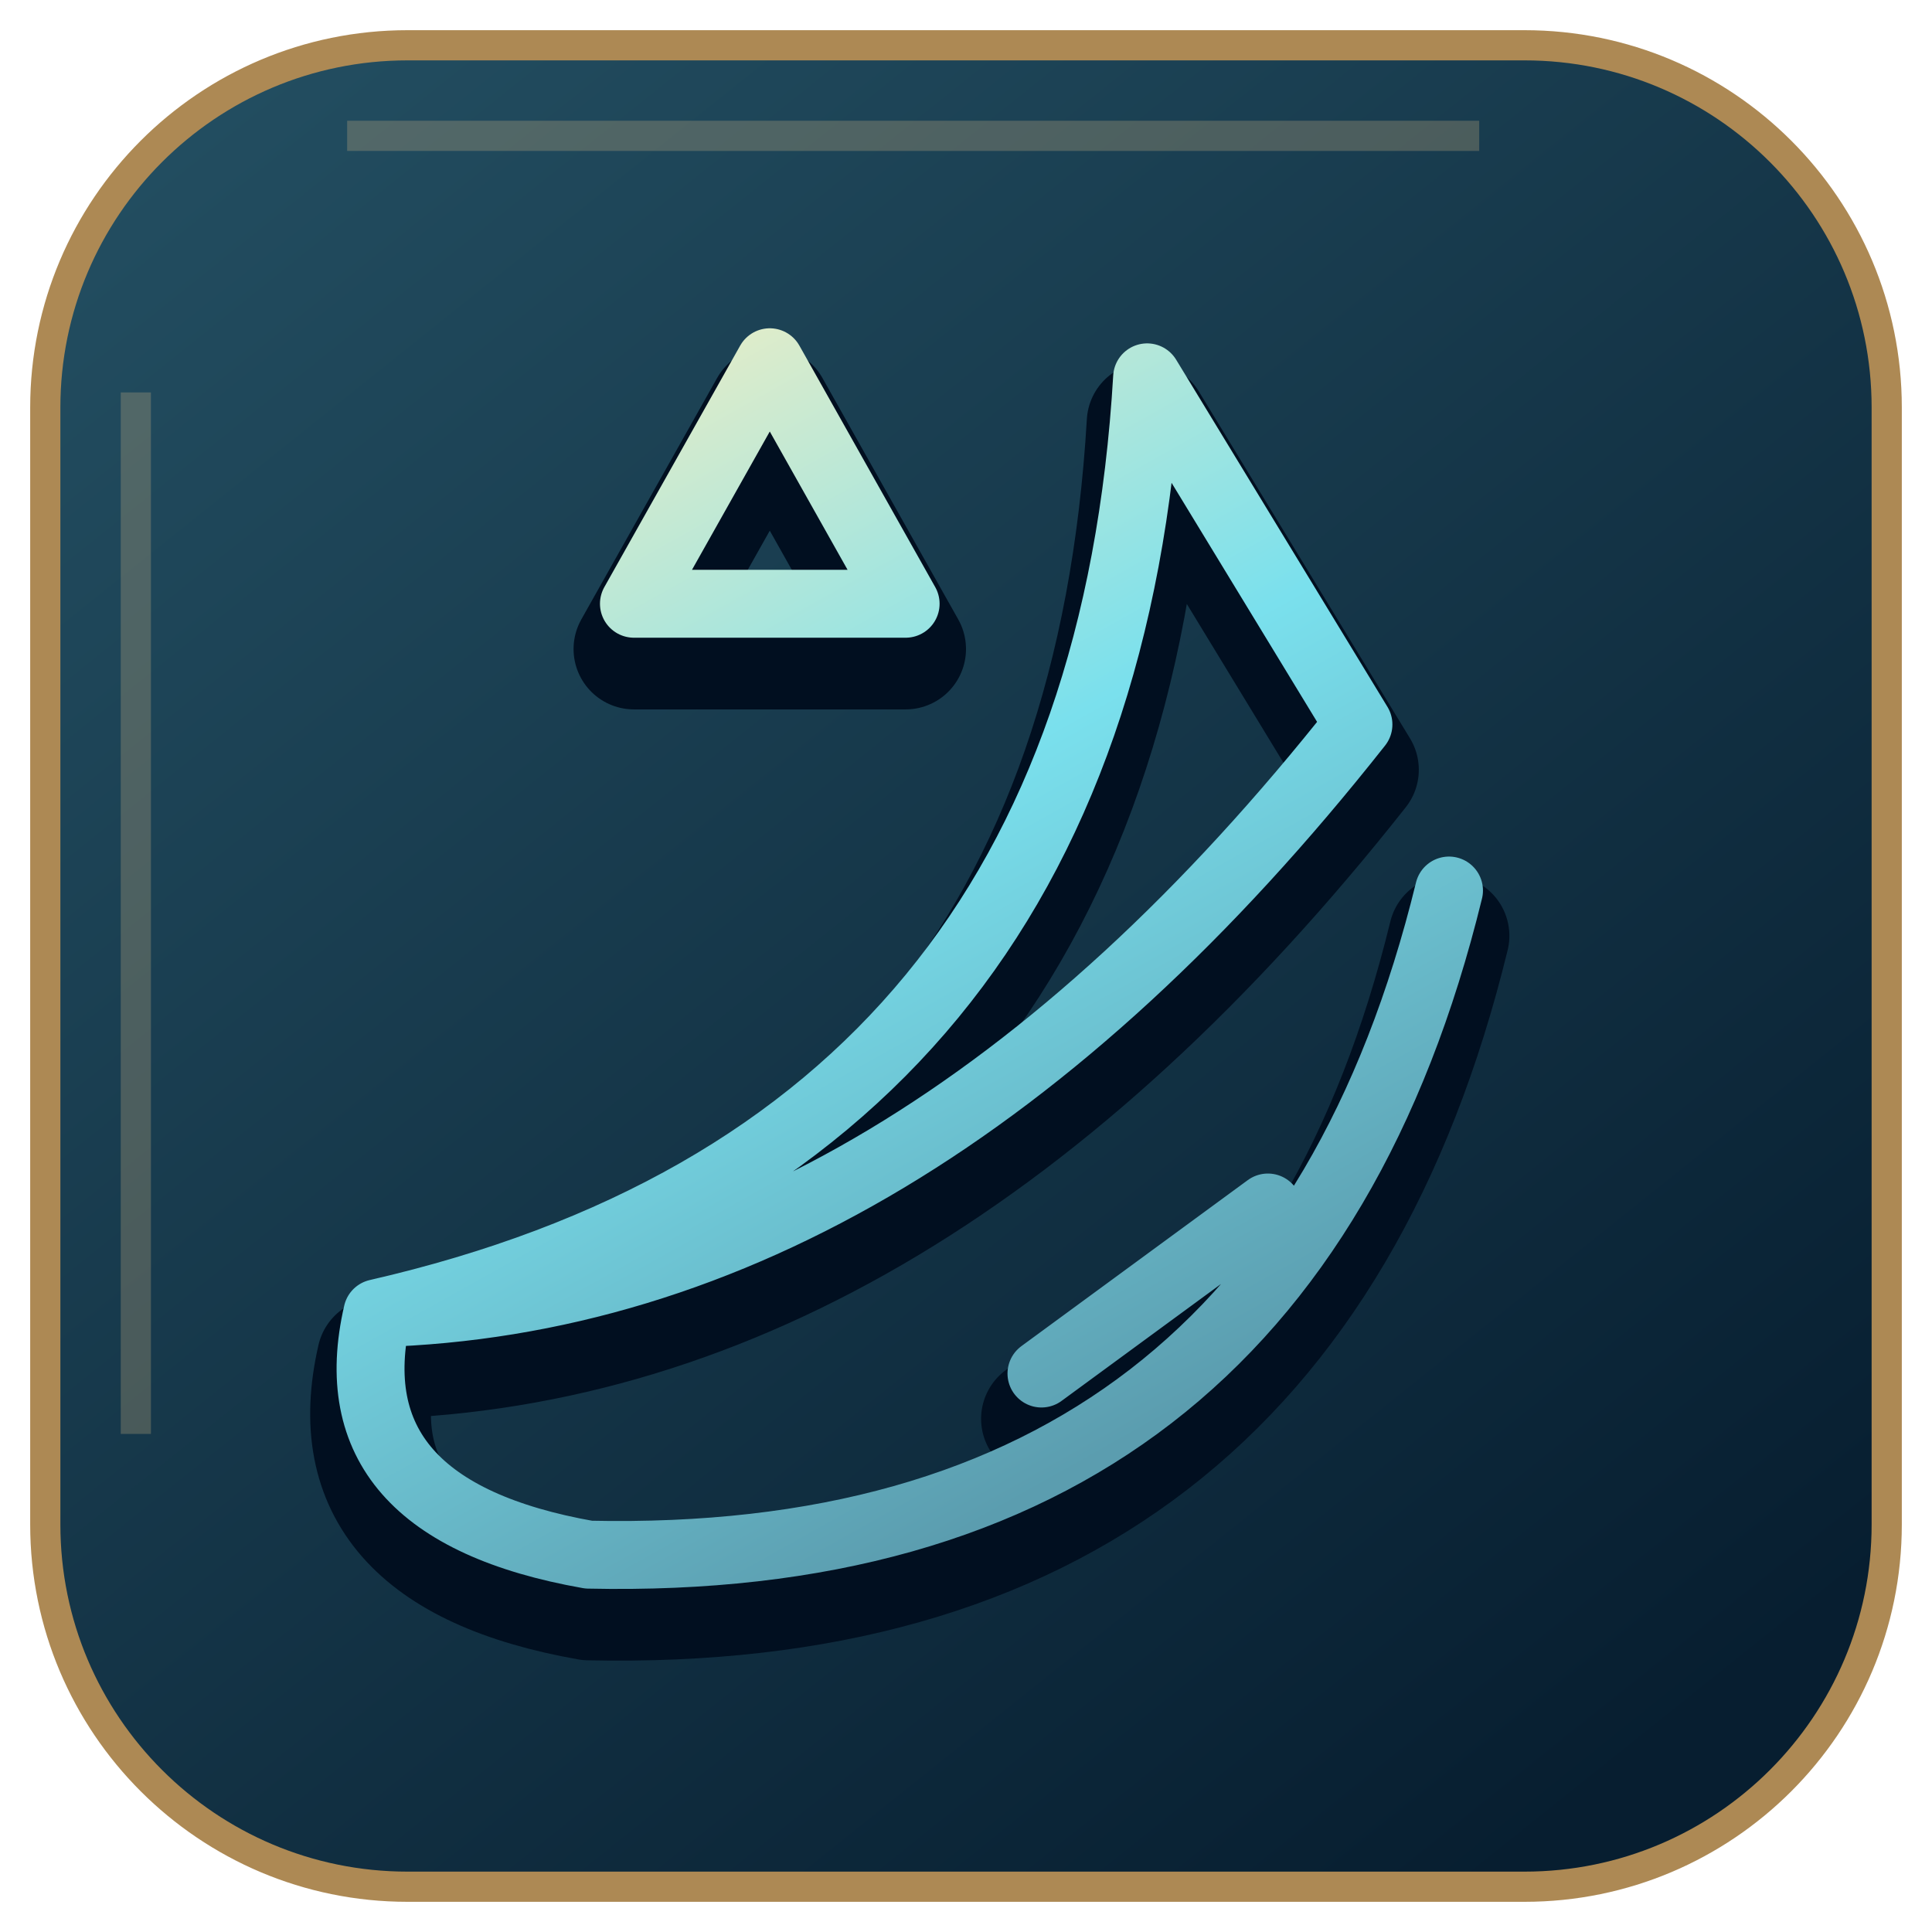
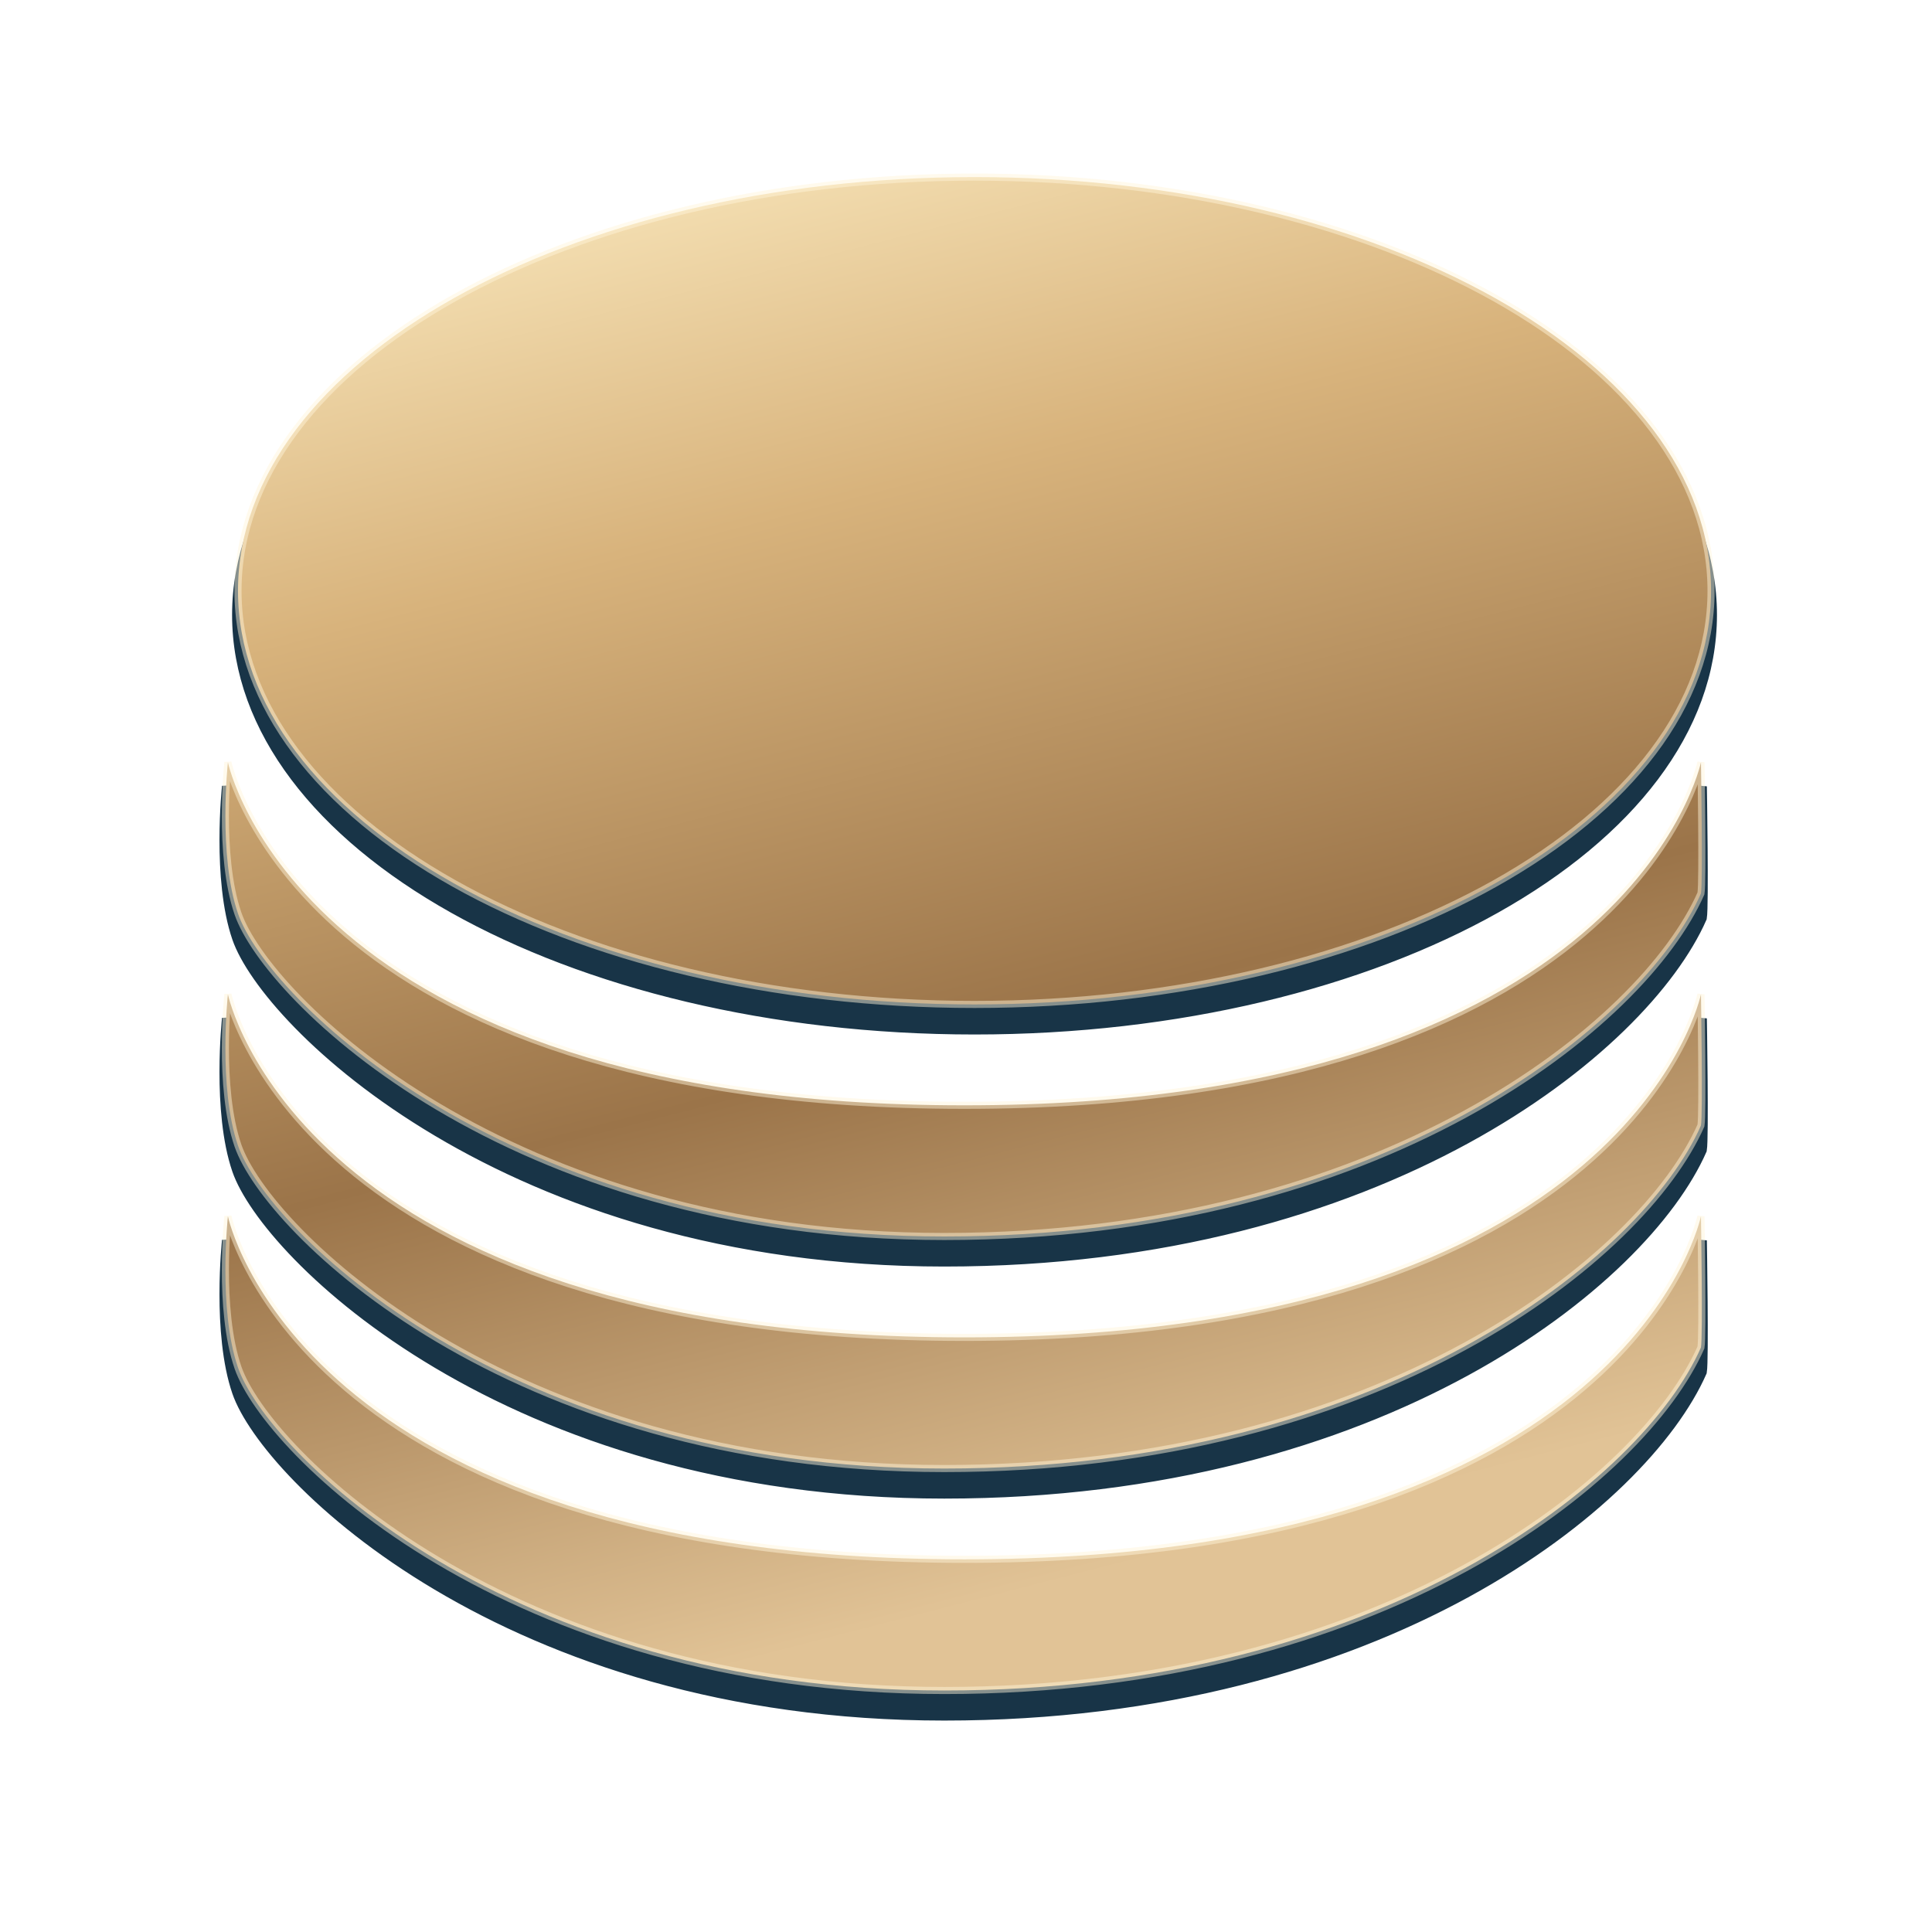
- <svg xmlns="http://www.w3.org/2000/svg" width="128" height="128" viewBox="0 0 128 128">
+ <svg xmlns="http://www.w3.org/2000/svg" width="384" height="384" viewBox="0 0 120 120">
  <defs>
-     <linearGradient id="fond" x2="0.8" y2="1">
-       <stop stop-color="#245063" />
-       <stop offset="1" stop-color="#071e30" />
+     <linearGradient id="bronze" x1="0" y1="0" x2=".25" y2="1">
+       <stop stop-color="#fff0c7" />
+       <stop offset=".3" stop-color="#d8b37c" />
+       <stop offset=".65" stop-color="#9b7449" />
+       <stop offset="1" stop-color="#e1c396" />
    </linearGradient>
-     <linearGradient id="metal" x2="0.5" y2="1">
-       <stop stop-color="#fff0bf" />
-       <stop offset="0.5" stop-color="#7ae0ed" />
-       <stop offset="1" stop-color="#5b9daf" />
+     <linearGradient id="email" x1=".2" y1="0" x2=".75" y2="1">
+       <stop stop-color="#73c9c8" />
+       <stop offset=".36" stop-color="#328b98" />
+       <stop offset="1" stop-color="#184a60" />
    </linearGradient>
+     <linearGradient id="profond" x2=".4" y2="1">
+       <stop stop-color="#32667b" />
+       <stop offset="1" stop-color="#19394f" />
+     </linearGradient>
+     <linearGradient id="ivoire" x2=".4" y2="1">
+       <stop stop-color="#fff9e9" />
+       <stop offset="1" stop-color="#ded4bd" />
+     </linearGradient>
+     <linearGradient id="violet" x2=".5" y2="1">
+       <stop stop-color="#e4d5ff" />
+       <stop offset=".4" stop-color="#ad8cdd" />
+       <stop offset="1" stop-color="#65549b" />
+     </linearGradient>
+     <linearGradient id="argent" x2=".5" y2="1">
+       <stop stop-color="#f3f3ec" />
+       <stop offset=".4" stop-color="#b5c3ce" />
+       <stop offset="1" stop-color="#667991" />
+     </linearGradient>
+     <radialGradient id="ambre" cx=".3" cy=".2" r=".9">
+       <stop stop-color="#fff3ad" />
+       <stop offset=".35" stop-color="#efbc54" />
+       <stop offset=".7" stop-color="#b77728" />
+       <stop offset="1" stop-color="#795021" />
+     </radialGradient>
+     <radialGradient id="verre" cx=".3" cy=".25" r=".85">
+       <stop stop-color="#b9f6ef" />
+       <stop offset=".4" stop-color="#5bd5d9" />
+       <stop offset="1" stop-color="#226e8b" />
+     </radialGradient>
  </defs>
-   <rect x="3" y="3" width="122" height="122" rx="24" fill="url(#fond)" stroke="#ad8954" stroke-width="2" />
-   <path d="M23 9H98M9 26V95" fill="none" stroke="#e5c388" stroke-opacity=".25" stroke-width="2" />
-   <g fill="none" stroke="#010f20" stroke-width="8" stroke-linecap="round" stroke-linejoin="round" transform="translate(0 3)">
-     <path d="M25 87q35-1 65-39L76 25q-3 51-51 62ZM25 87q-3 13 14 16 46 1 57-44M42 40l9-16 9 16ZM69 91l15-11" />
+   <g transform="translate(13 12.5) scale(0.367188)">
+     <path d="M129.442,139.947c-68.808,0-124.587-31.328-124.587-69.974S60.634,0,129.442,0,254.028,31.328,254.028,69.973,198.249,139.947,129.442,139.947Zm-1.707,17.066c112.538,0,124.587-58.026,124.587-58.026s0.339,20.31,0,22.186c-9.743,22.13-53.913,58.027-128,58.027S9.731,138.73,4.855,124.587c-3.413-9.9-1.707-25.6-1.707-25.6S15.2,157.013,127.735,157.013Zm0,39.254c112.538,0,124.587-58.027,124.587-58.027s0.339,20.31,0,22.187c-9.743,22.13-53.913,58.026-128,58.026S9.731,177.983,4.855,163.84c-3.413-9.9-1.707-25.6-1.707-25.6S15.2,196.267,127.735,196.267Zm0,37.546c112.538,0,124.587-58.026,124.587-58.026s0.339,20.31,0,22.186C242.579,220.1,198.409,256,124.322,256S9.731,215.53,4.855,201.387c-3.413-9.9-1.707-25.6-1.707-25.6S15.2,233.813,127.735,233.813Z" fill="#183447" fill-rule="evenodd" stroke="#183447" stroke-width="2" />
  </g>
-   <g fill="none" stroke="url(#metal)" stroke-width="4.5" stroke-linecap="round" stroke-linejoin="round">
-     <path d="M25 87q35-1 65-39L76 25q-3 51-51 62ZM25 87q-3 13 14 16 46 1 57-44M42 40l9-16 9 16ZM69 91l15-11" />
+   <g transform="translate(13 11) scale(0.367188)">
+     <path d="M129.442,139.947c-68.808,0-124.587-31.328-124.587-69.974S60.634,0,129.442,0,254.028,31.328,254.028,69.973,198.249,139.947,129.442,139.947Zm-1.707,17.066c112.538,0,124.587-58.026,124.587-58.026s0.339,20.31,0,22.186c-9.743,22.13-53.913,58.027-128,58.027S9.731,138.73,4.855,124.587c-3.413-9.9-1.707-25.6-1.707-25.6S15.2,157.013,127.735,157.013Zm0,39.254c112.538,0,124.587-58.027,124.587-58.027s0.339,20.31,0,22.187c-9.743,22.13-53.913,58.026-128,58.026S9.731,177.983,4.855,163.84c-3.413-9.9-1.707-25.6-1.707-25.6S15.2,196.267,127.735,196.267Zm0,37.546c112.538,0,124.587-58.026,124.587-58.026s0.339,20.31,0,22.186C242.579,220.1,198.409,256,124.322,256S9.731,215.53,4.855,201.387c-3.413-9.9-1.707-25.6-1.707-25.6S15.2,233.813,127.735,233.813Z" fill="url(#bronze)" fill-rule="evenodd" />
+     <g opacity=".48">
+       <path d="M129.442,139.947c-68.808,0-124.587-31.328-124.587-69.974S60.634,0,129.442,0,254.028,31.328,254.028,69.973,198.249,139.947,129.442,139.947Zm-1.707,17.066c112.538,0,124.587-58.026,124.587-58.026s0.339,20.31,0,22.186c-9.743,22.13-53.913,58.027-128,58.027S9.731,138.73,4.855,124.587c-3.413-9.9-1.707-25.6-1.707-25.6S15.2,157.013,127.735,157.013Zm0,39.254c112.538,0,124.587-58.027,124.587-58.027s0.339,20.31,0,22.187c-9.743,22.13-53.913,58.026-128,58.026S9.731,177.983,4.855,163.84c-3.413-9.9-1.707-25.6-1.707-25.6S15.2,196.267,127.735,196.267Zm0,37.546c112.538,0,124.587-58.026,124.587-58.026s0.339,20.31,0,22.186C242.579,220.1,198.409,256,124.322,256S9.731,215.53,4.855,201.387c-3.413-9.9-1.707-25.6-1.707-25.6S15.2,233.813,127.735,233.813Z" fill="none" fill-rule="evenodd" stroke="#fff4d9" stroke-width="1.2" />
+     </g>
  </g>
</svg>
